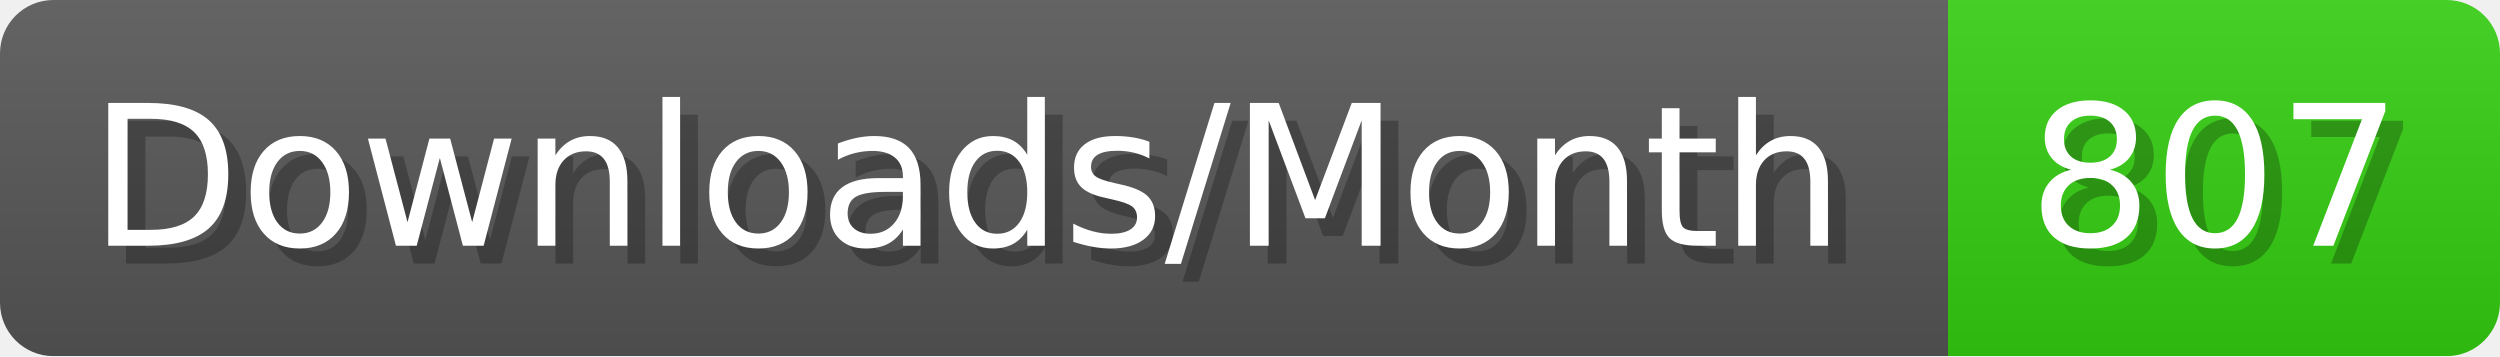
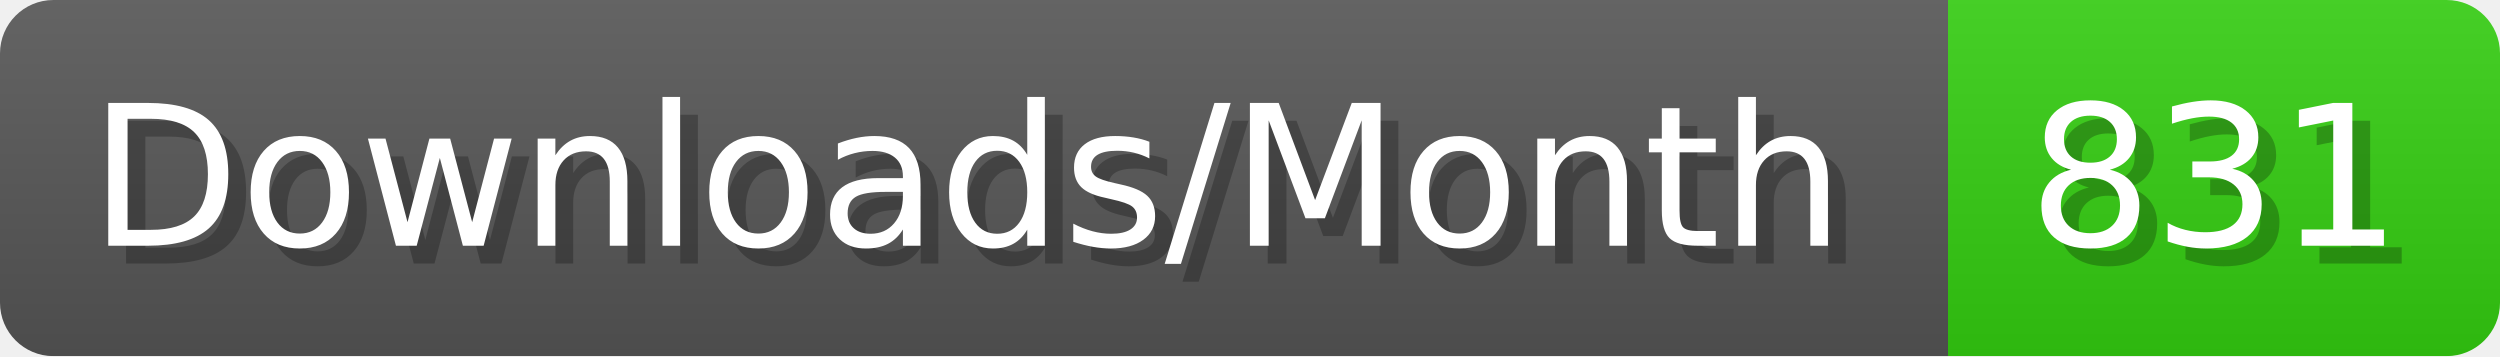
- <svg xmlns="http://www.w3.org/2000/svg" width="140.4" height="20" viewBox="0 0 1404 200" role="img" aria-label="Downloads/Month: 807">
+ <svg xmlns="http://www.w3.org/2000/svg" width="140.4" height="20" viewBox="0 0 1404 200" role="img" aria-label="Downloads/Month: 831">
  <linearGradient id="YlXUI" x2="0" y2="100%">
    <stop offset="0" stop-opacity=".1" stop-color="#EEE" />
    <stop offset="1" stop-opacity=".1" />
  </linearGradient>
  <mask id="JHhop">
    <rect width="1404" height="200" rx="30" fill="#FFF" />
  </mask>
  <g mask="url(#JHhop)">
    <rect width="1094" height="200" fill="#555" />
    <rect width="310" height="200" fill="#3C1" x="1094" />
    <rect width="1404" height="200" fill="url(#YlXUI)" />
  </g>
  <g aria-hidden="true" fill="#fff" text-anchor="start" font-family="Verdana,DejaVu Sans,sans-serif" font-size="110">
    <text x="60" y="148" textLength="994" fill="#000" opacity="0.25">Downloads/Month</text>
    <text x="50" y="138" textLength="994">Downloads/Month</text>
-     <text x="1149" y="148" textLength="210" fill="#000" opacity="0.25">807</text>
-     <text x="1139" y="138" textLength="210">807</text>
+     <text x="1149" y="148" textLength="210" fill="#000" opacity="0.25">831</text>
+     <text x="1139" y="138" textLength="210">831</text>
  </g>
</svg>
